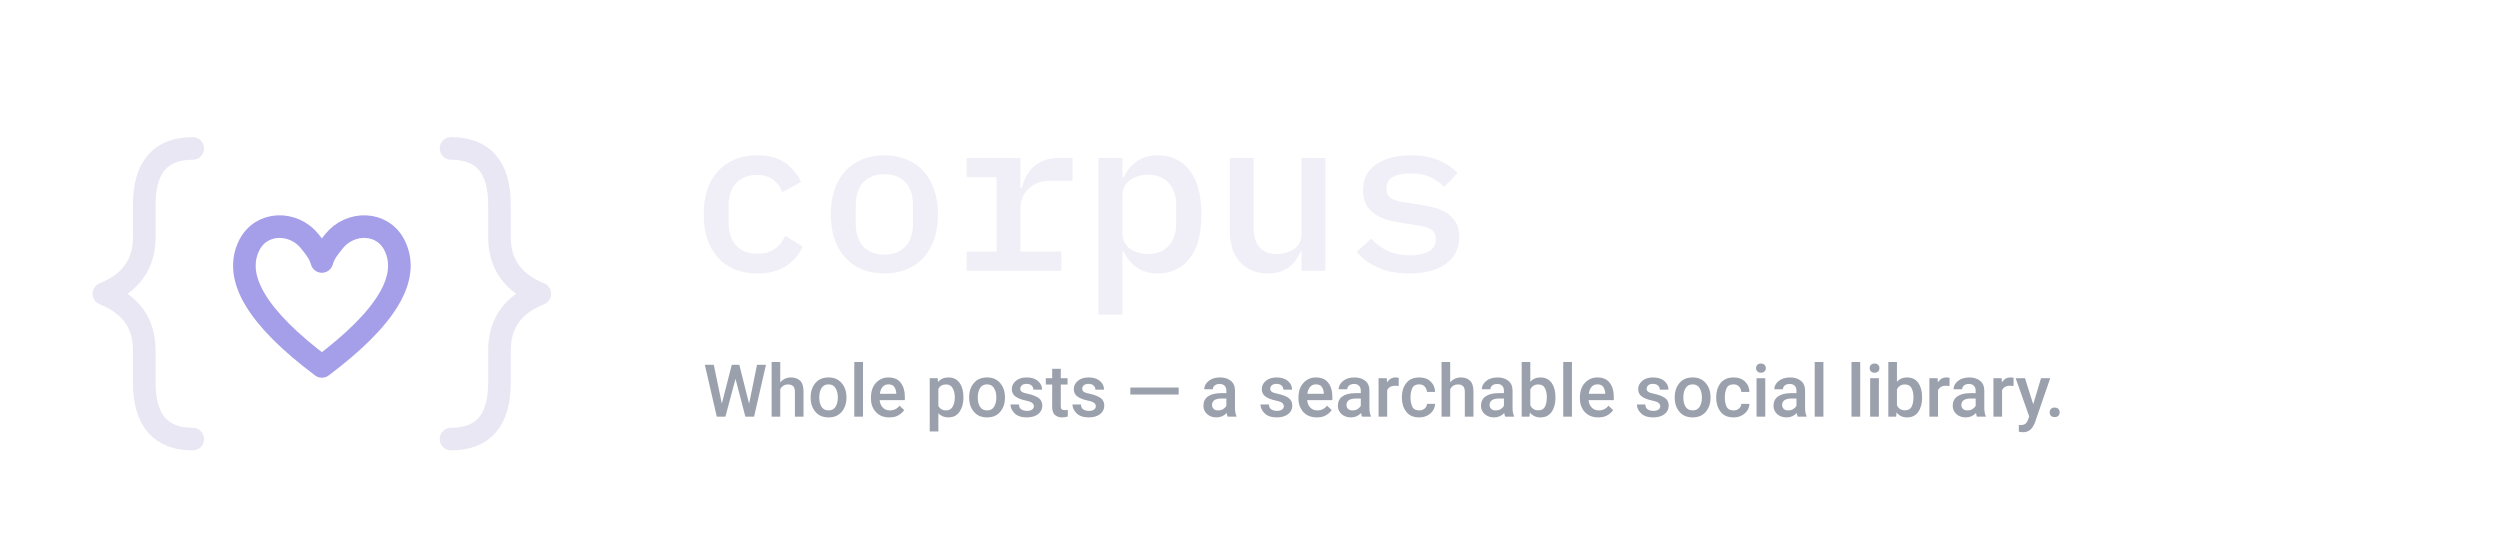
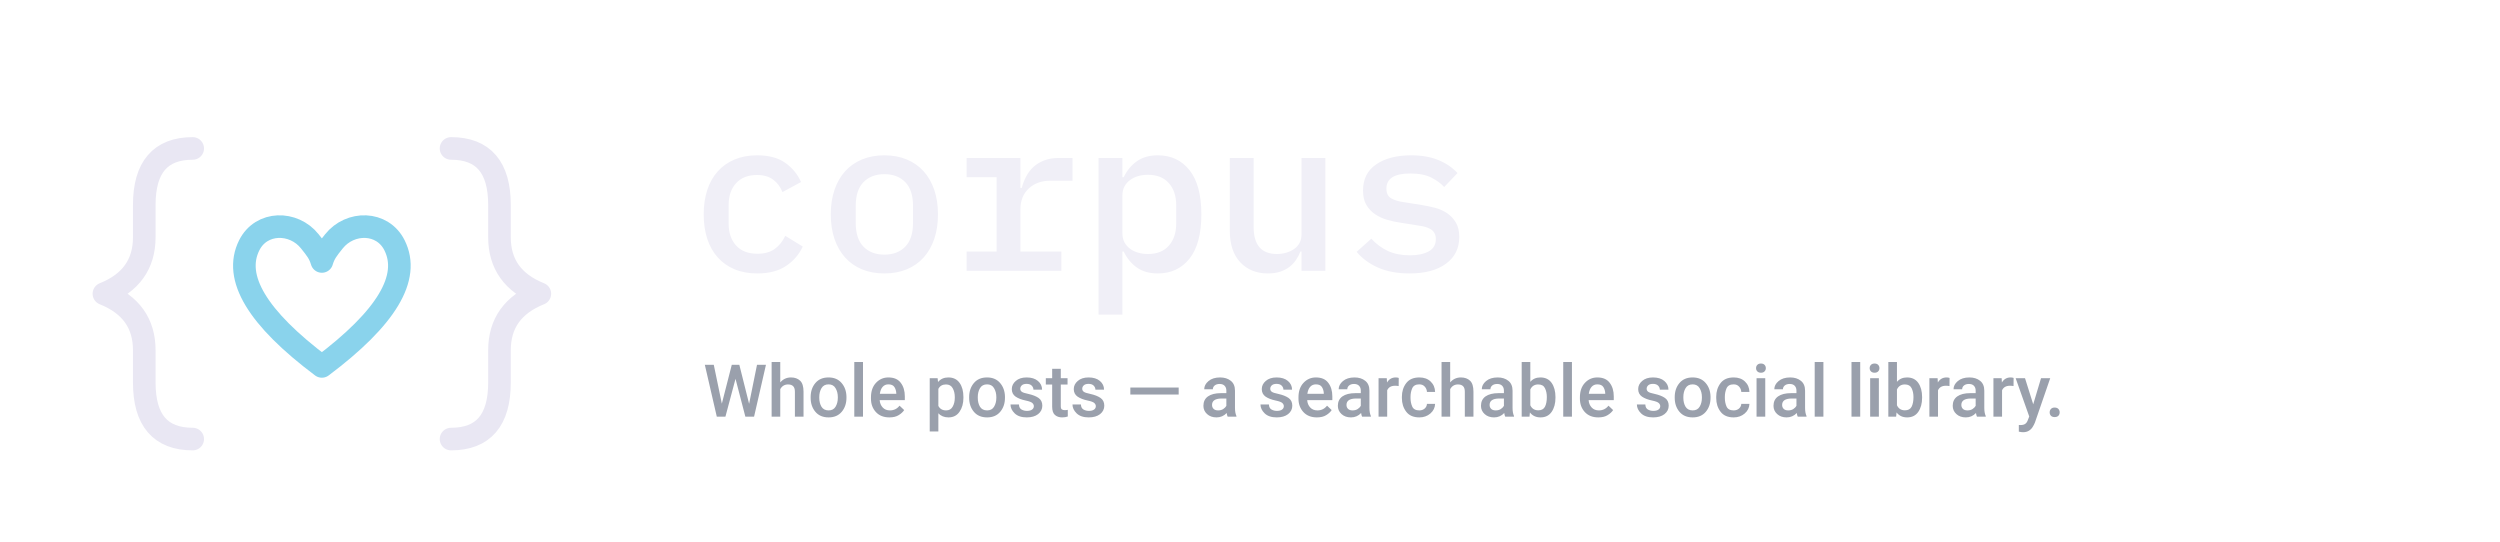
<svg xmlns="http://www.w3.org/2000/svg" viewBox="0 0 480 104" role="img" aria-label="corpus — whole posts, a searchable social library">
  <g transform="translate(6,13) scale(1.55)">
    <path d="M20 10 q-6 0 -6 7 v4 q0 5 -5 7 q5 2 5 7 v4 q0 7 6 7" fill="none" stroke="#e9e7f3" stroke-width="2.8" stroke-linecap="round" stroke-linejoin="round" />
    <path d="M52 10 q6 0 6 7 v4 q0 5 5 7 q-5 2 -5 7 v4 q0 7 -6 7" fill="none" stroke="#e9e7f3" stroke-width="2.8" stroke-linecap="round" stroke-linejoin="round" />
-     <path d="M36 37 C28 31 25 26 27 22 C28.5 19 32.5 19 34.5 21.5 C35.3 22.5 35.7 23 36 24 C36.3 23 36.7 22.5 37.5 21.5 C39.5 19 43.5 19 45 22 C47 26 44 31 36 37 Z" fill="none" stroke="#a59ee8" stroke-width="2.8" stroke-linejoin="round" stroke-linecap="round" />
+     <path d="M36 37 C28 31 25 26 27 22 C28.5 19 32.5 19 34.5 21.5 C35.3 22.5 35.7 23 36 24 C36.3 23 36.7 22.5 37.5 21.5 C39.5 19 43.5 19 45 22 C47 26 44 31 36 37 Z" fill="none" stroke="#8ad3ec" stroke-width="2.8" stroke-linejoin="round" stroke-linecap="round" />
  </g>
  <path d="M145.40 52.50Q142.96 52.50 141.05 51.71Q139.14 50.91 137.82 49.44Q136.49 47.97 135.80 45.87Q135.11 43.77 135.11 41.16Q135.11 38.56 135.80 36.46Q136.49 34.36 137.82 32.89Q139.14 31.42 141.05 30.62Q142.96 29.82 145.36 29.82Q148.72 29.82 150.75 31.25Q152.79 32.68 153.80 34.95L150.23 36.88Q149.64 35.37 148.44 34.49Q147.25 33.60 145.36 33.60Q142.75 33.60 141.32 35.18Q139.90 36.75 139.90 39.36L139.90 42.97Q139.90 45.53 141.32 47.13Q142.75 48.72 145.44 48.72Q147.46 48.72 148.74 47.80Q150.02 46.88 150.77 45.28L154.13 47.34Q153.08 49.61 150.94 51.05Q148.80 52.50 145.40 52.50M169.80 52.50Q167.41 52.50 165.49 51.71Q163.58 50.91 162.26 49.44Q160.94 47.97 160.22 45.87Q159.51 43.77 159.51 41.16Q159.51 38.56 160.22 36.46Q160.94 34.36 162.26 32.89Q163.58 31.42 165.49 30.62Q167.41 29.82 169.80 29.82Q172.19 29.82 174.10 30.62Q176.02 31.42 177.34 32.89Q178.66 34.36 179.38 36.46Q180.09 38.56 180.09 41.16Q180.09 43.77 179.38 45.87Q178.66 47.97 177.34 49.44Q176.02 50.91 174.10 51.71Q172.19 52.50 169.80 52.50M169.80 48.89Q172.32 48.89 173.81 47.36Q175.30 45.83 175.30 42.80L175.30 39.53Q175.30 36.50 173.81 34.97Q172.32 33.44 169.80 33.44Q167.28 33.44 165.79 34.97Q164.30 36.50 164.30 39.53L164.30 42.80Q164.30 45.83 165.79 47.36Q167.28 48.89 169.80 48.89M185.59 52L185.59 48.30L191.35 48.30L191.35 34.02L185.59 34.02L185.59 30.33L195.92 30.33L195.92 36.08L196.18 36.08Q196.47 34.95 197.02 33.90Q197.56 32.85 198.40 32.07Q199.24 31.29 200.46 30.81Q201.68 30.33 203.32 30.33L205.92 30.33L205.92 34.70L201.64 34.70Q199.12 34.70 197.52 36.19Q195.92 37.68 195.92 40.20L195.92 48.30L203.78 48.30L203.78 52L185.59 52M210.92 60.40L210.92 30.33L215.50 30.33L215.50 34.02L215.75 34.02Q216.71 32.05 218.31 30.94Q219.91 29.82 222.30 29.82Q226.12 29.82 228.39 32.68Q230.66 35.54 230.66 41.16Q230.66 46.79 228.39 49.65Q226.12 52.50 222.30 52.50Q219.91 52.50 218.31 51.39Q216.71 50.28 215.75 48.30L215.50 48.30L215.50 60.40L210.92 60.40M220.41 48.77Q223.01 48.77 224.42 47.17Q225.83 45.57 225.83 42.93L225.83 39.40Q225.83 36.75 224.42 35.16Q223.01 33.56 220.41 33.56Q219.40 33.56 218.52 33.81Q217.64 34.07 216.97 34.57Q216.29 35.07 215.89 35.81Q215.50 36.54 215.50 37.55L215.50 44.78Q215.50 45.78 215.89 46.52Q216.29 47.25 216.97 47.76Q217.64 48.26 218.52 48.51Q219.40 48.77 220.41 48.77M249.89 52L249.89 48.30L249.68 48.30Q249.35 49.14 248.82 49.92Q248.30 50.70 247.54 51.27Q246.79 51.83 245.78 52.17Q244.77 52.50 243.43 52.50Q240.15 52.50 238.13 50.36Q236.12 48.22 236.12 44.27L236.12 30.33L240.70 30.33L240.70 43.60Q240.70 48.77 245.19 48.77Q246.07 48.77 246.91 48.53Q247.75 48.30 248.42 47.84Q249.10 47.38 249.49 46.69Q249.89 45.99 249.89 45.03L249.89 30.33L254.47 30.33L254.47 52L249.89 52M270.64 52.50Q267.11 52.50 264.57 51.37Q262.03 50.24 260.48 48.35L263.29 45.83Q264.72 47.38 266.50 48.20Q268.29 49.02 270.73 49.02Q272.95 49.02 274.32 48.26Q275.68 47.51 275.68 45.91Q275.68 45.24 275.43 44.78Q275.18 44.31 274.72 44.02Q274.25 43.73 273.64 43.56Q273.04 43.39 272.36 43.31L268.92 42.76Q267.66 42.59 266.36 42.21Q265.06 41.84 264.03 41.14Q263 40.45 262.35 39.36Q261.70 38.27 261.70 36.59Q261.70 33.27 264.24 31.55Q266.78 29.82 270.94 29.82Q273.96 29.82 276.16 30.73Q278.37 31.63 279.84 33.23L277.28 35.91Q276.44 34.95 274.88 34.13Q273.33 33.31 270.77 33.31Q266.19 33.31 266.19 36.21Q266.19 37.59 267.18 38.12Q268.16 38.64 269.51 38.81L272.95 39.36Q274.25 39.57 275.53 39.90Q276.82 40.24 277.84 40.93Q278.87 41.63 279.52 42.72Q280.18 43.81 280.18 45.49Q280.18 48.77 277.63 50.63Q275.09 52.50 270.64 52.50" fill="#f0eff7" />
  <text x="135" y="80" font-family="-apple-system,'Segoe UI',Roboto,sans-serif" font-size="14" font-weight="500" fill="#9aa0ac">Whole posts — a searchable social library.</text>
</svg>
